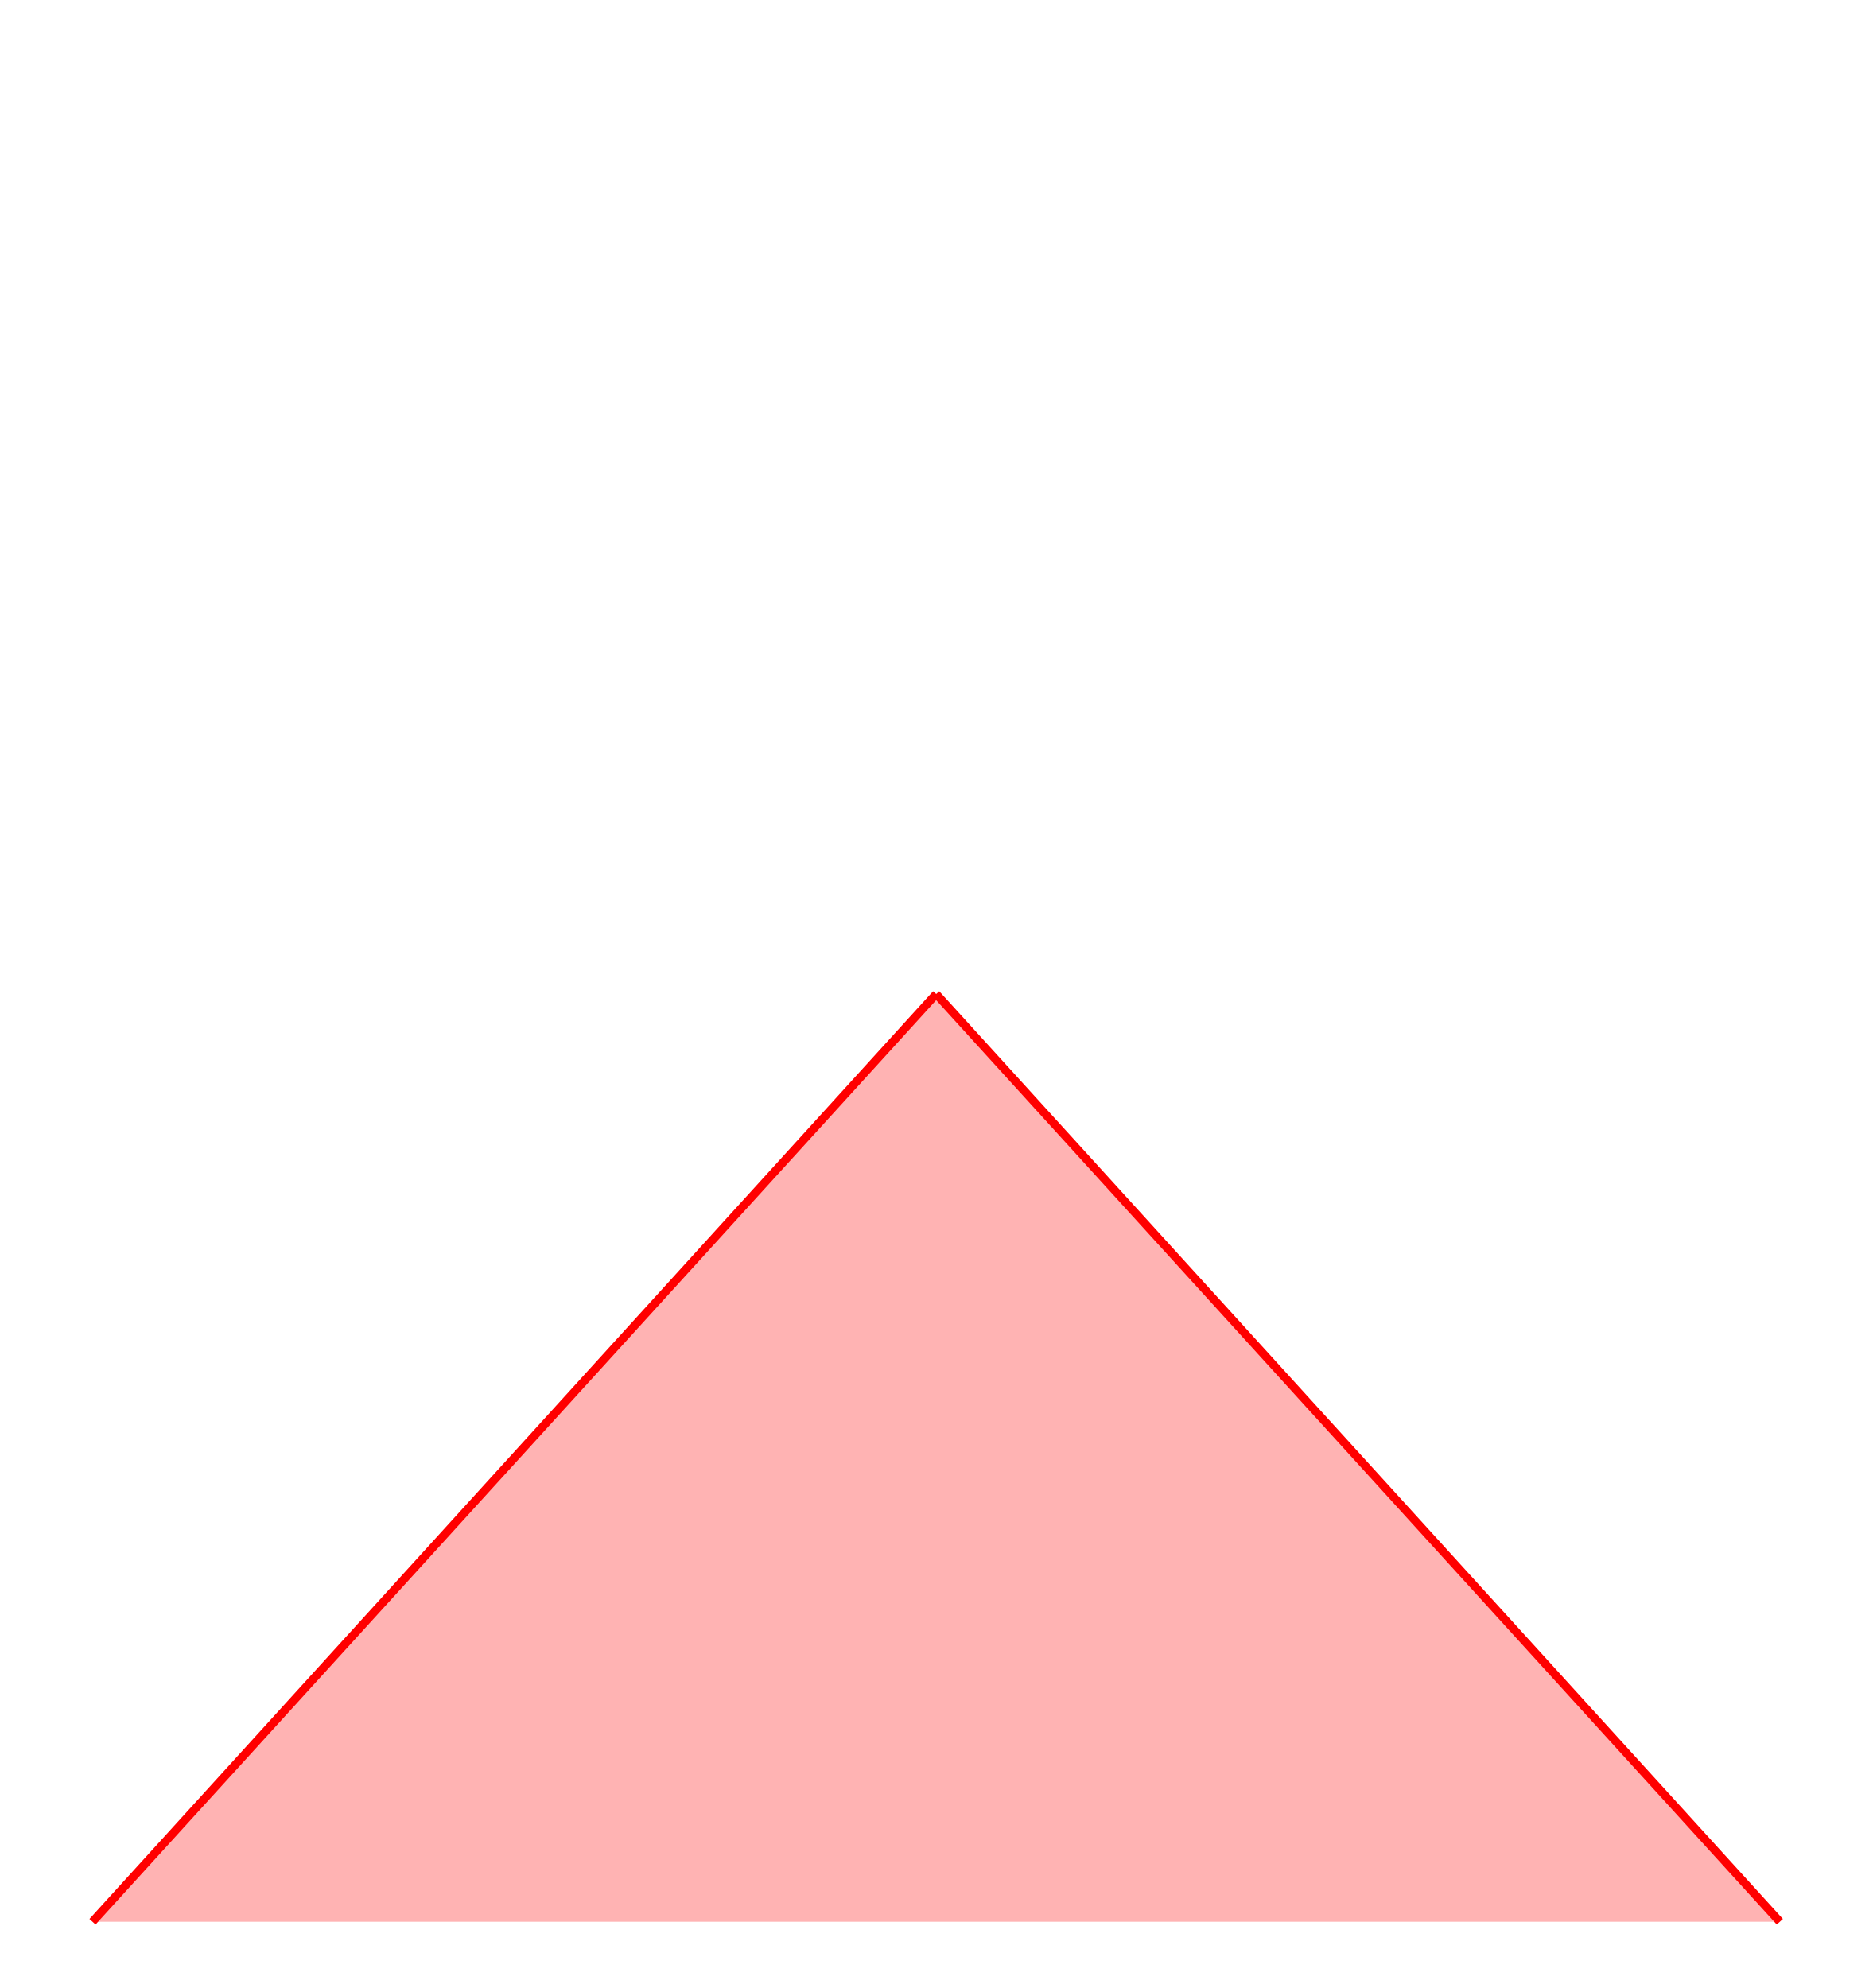
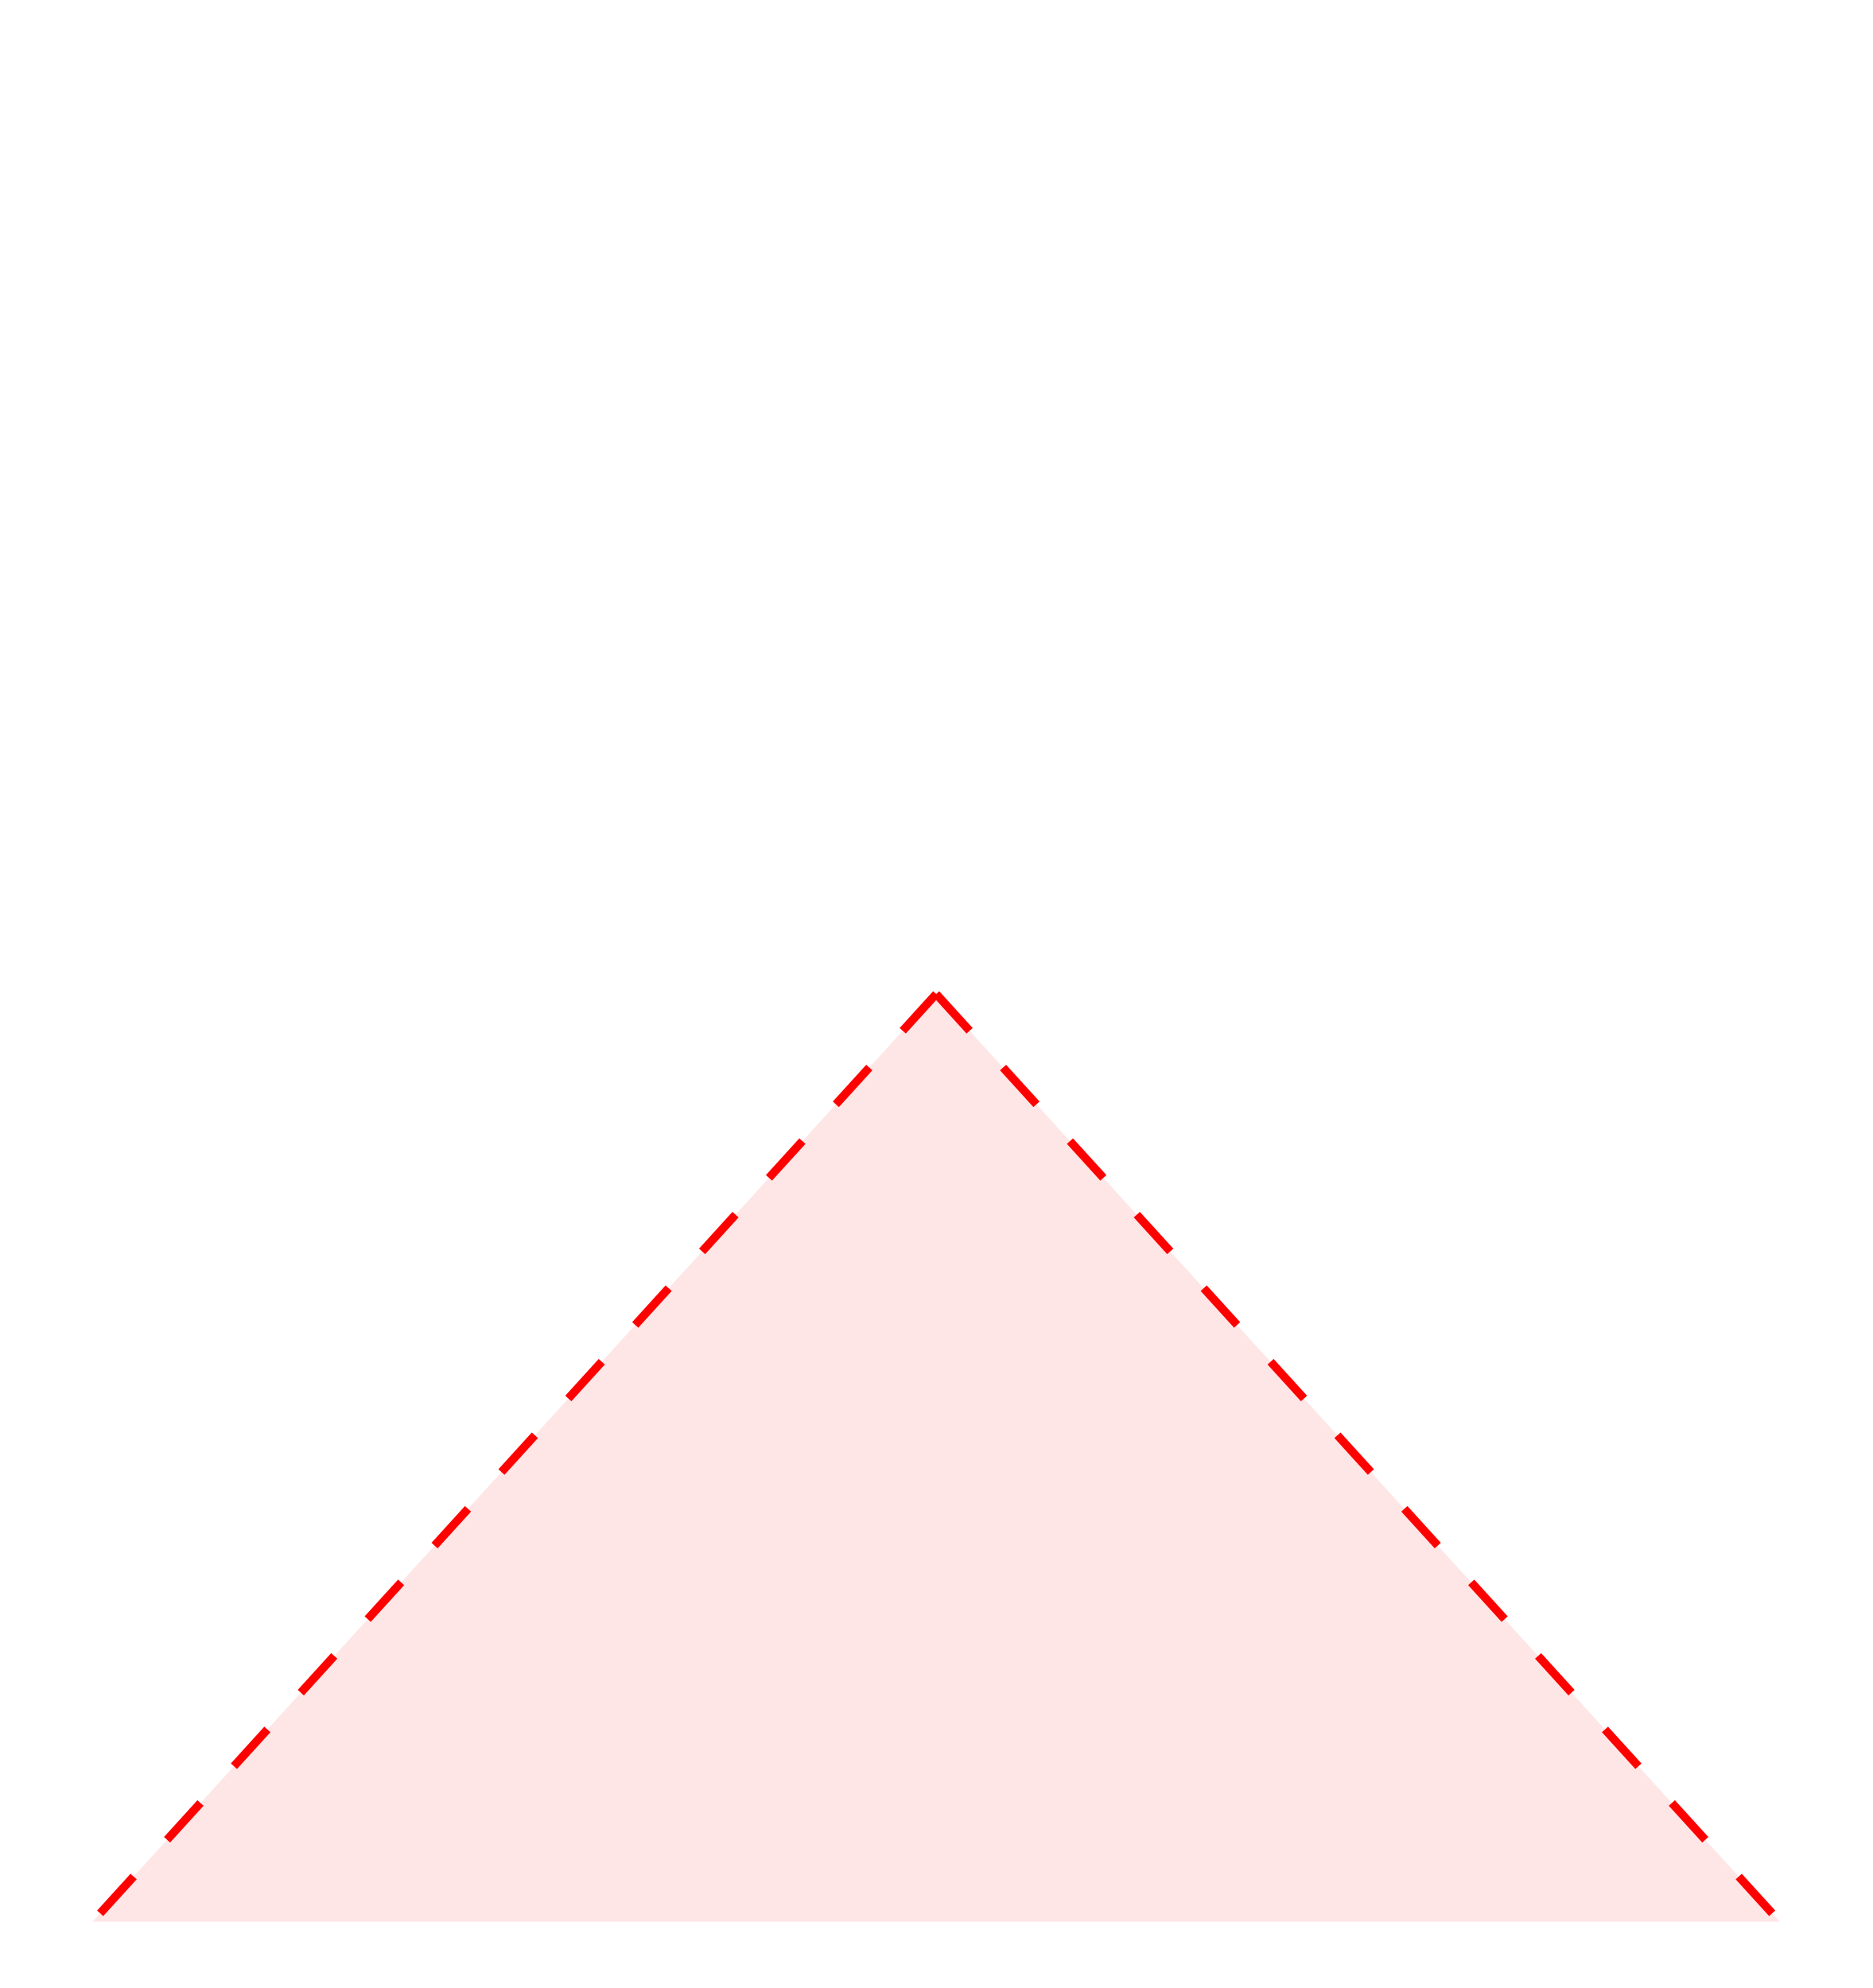
<svg xmlns="http://www.w3.org/2000/svg" width="226" id="svg2" height="240" version="1.1">
  <defs id="defs3031" />
-   <line y2="232" style="stroke:#ff0000;stroke-width:1" x1="113" x2="11.165" y1="120" />
-   <line y2="232" style="stroke:#ff0000;stroke-width:1" x1="113" x2="214.835" y1="120" />
-   <path style="fill:#ff0000;fill-opacity:.30" d="M 113,120 L 11.165,232 L 214.835,232 L 113,120 Z" />
+   <g fill="none" stroke-width="1" stroke="#ff0000">
+     <path stroke-dasharray="6,6" d="M 113,120 L 11.165,232" />
+   </g>
+   <g fill="none" stroke-width="1" stroke="#ff0000">
+     <path stroke-dasharray="6,6" d="M 113,120 L 214.835,232" />
+   </g>
+   <path style="fill:#ff0000;fill-opacity:.10" d="M 113,120 L 11.165,232 L 214.835,232 L 113,120 Z" />
</svg>
